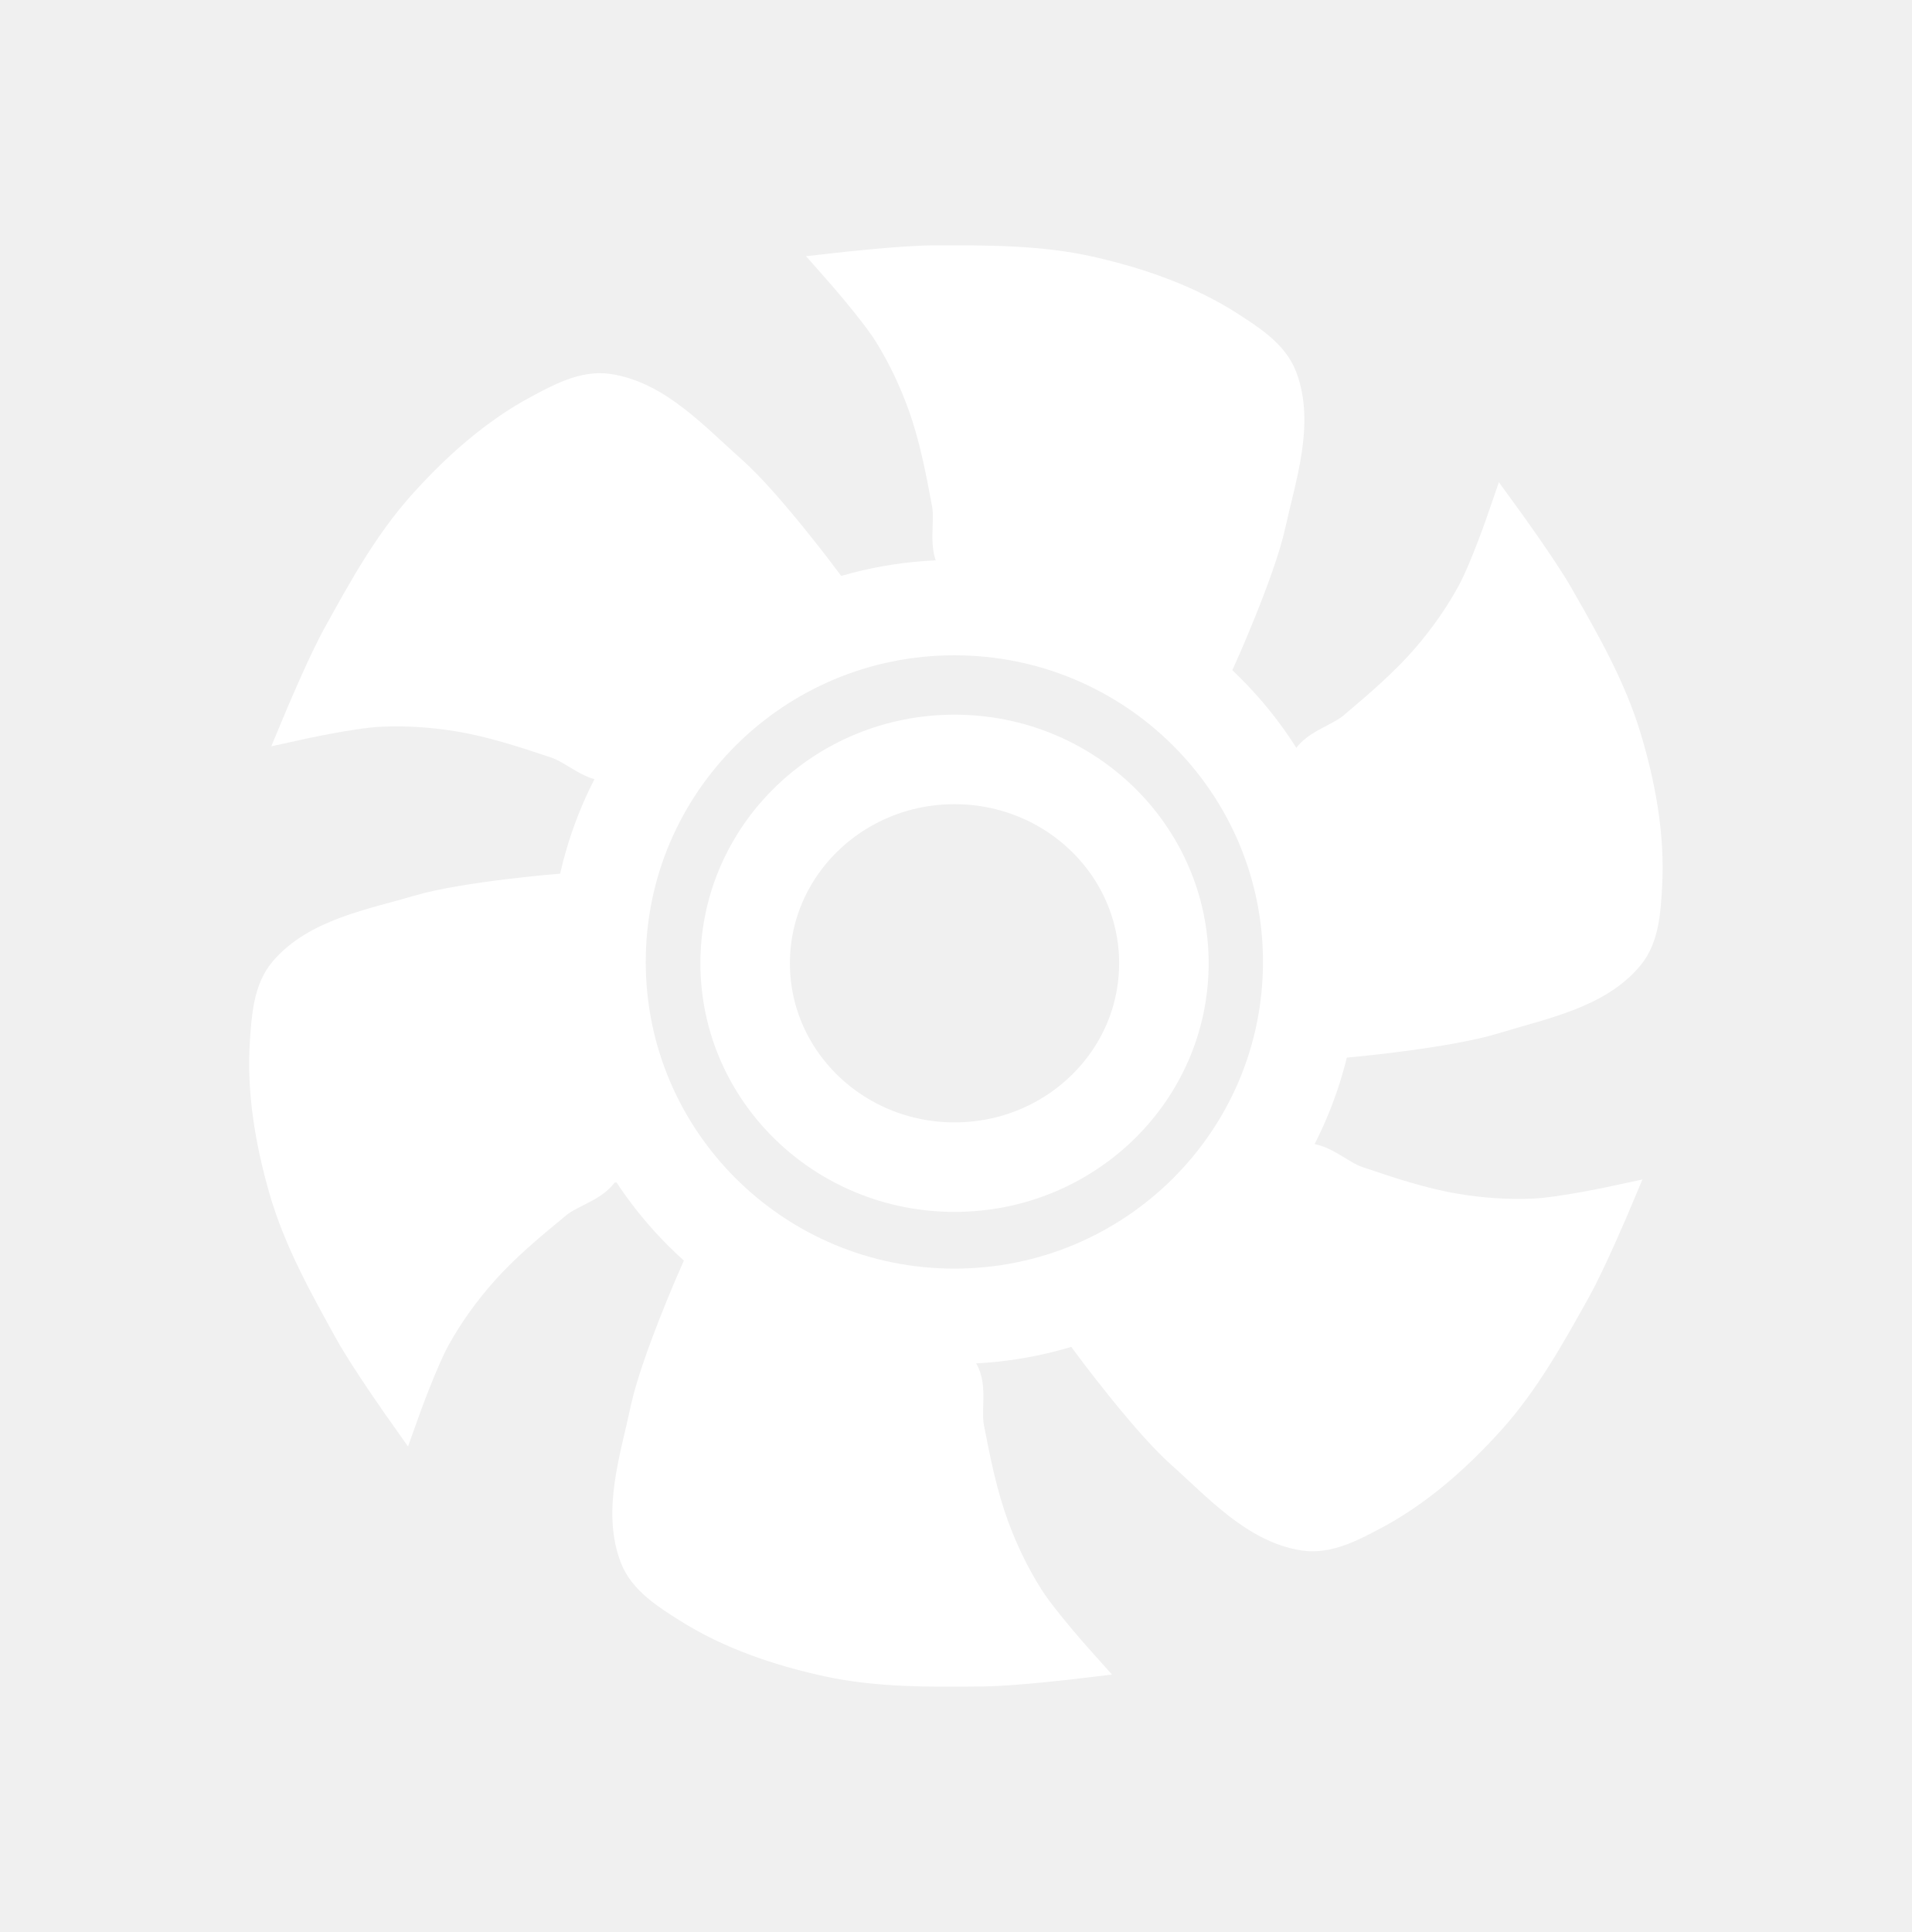
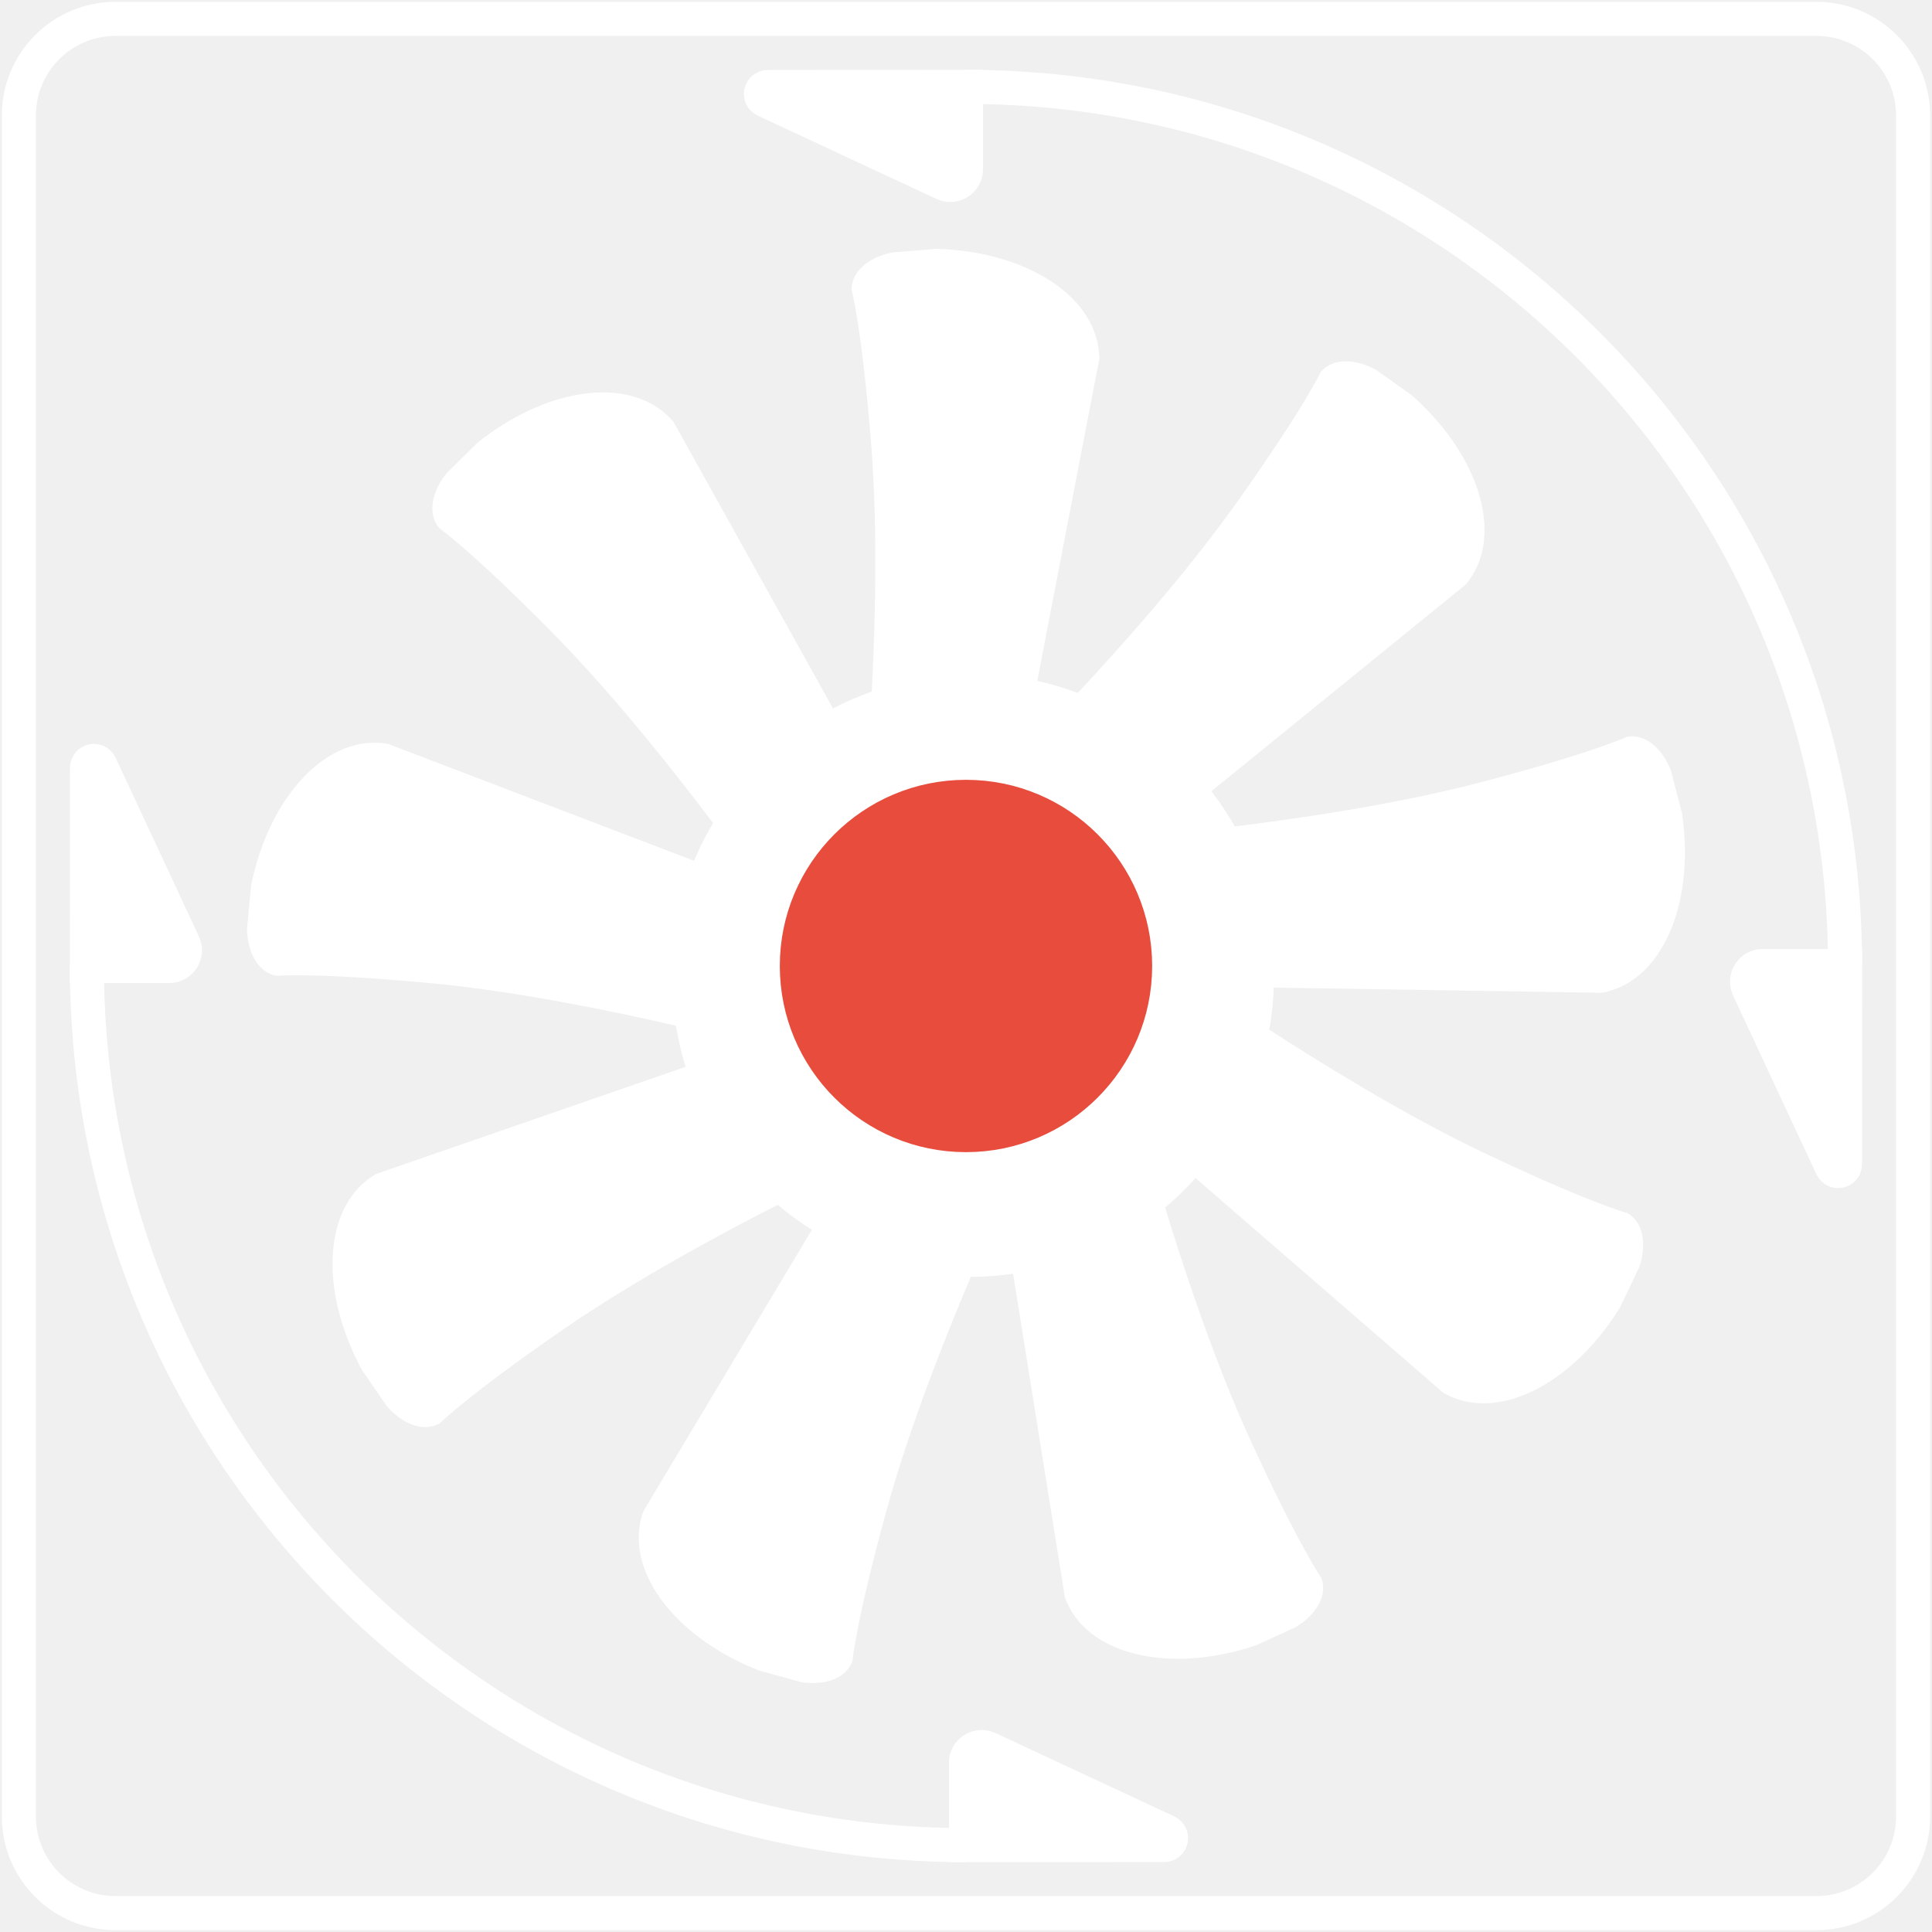
- <svg xmlns="http://www.w3.org/2000/svg" width="60.138" height="60.777" viewBox="0 0 60.138 60.777" id="svg4160" version="1.1">
-   <defs id="defs4162" />
-   <g id="layer10" style="display:inline" transform="translate(-3.532845,2.263642)">
-     <g transform="translate(-6.263256,-17.5085)" style="display:inline;opacity:1" id="g47">
-       <path id="path4929-5" d="m 39.858,32.998 c -0.403,-0.501 -0.132,-1.281 -0.25,-1.914 -0.194,-1.041 -0.394,-2.089 -0.75,-3.086 -0.282,-0.789 -0.643,-1.557 -1.086,-2.268 -0.458,-0.734 -1.609,-2.037 -1.609,-2.037 0,0 2.015,-0.228 3.027,-0.23 1.642,-0.004 3.312,-0.012 4.912,0.352 1.525,0.347 3.05,0.876 4.365,1.723 0.637,0.411 1.367,0.873 1.635,1.582 0.548,1.449 -0.033,3.121 -0.366,4.634 -0.325,1.473 -1.573,4.244 -1.573,4.244 0,0 -6.461,-0.706 -8.305,-3 z" style="display:inline;opacity:1;fill:#ffffff;fill-opacity:1;fill-rule:evenodd;stroke:#ffffff;stroke-width:1px;stroke-linecap:butt;stroke-linejoin:miter;stroke-opacity:1" />
-       <path id="path4929-7-5-8" d="m 50.843,39.295 c 0.237,-0.598 1.049,-0.748 1.54,-1.163 0.809,-0.683 1.621,-1.375 2.313,-2.177 0.547,-0.635 1.036,-1.328 1.435,-2.065 0.412,-0.761 0.976,-2.405 0.976,-2.405 0,0 1.193,1.639 1.695,2.518 0.814,1.425 1.647,2.873 2.121,4.445 0.452,1.498 0.746,3.085 0.659,4.646 -0.042,0.757 -0.083,1.619 -0.567,2.203 -0.989,1.193 -2.729,1.514 -4.21,1.971 -1.441,0.446 -4.467,0.729 -4.467,0.729 0,0 -2.579,-5.966 -1.495,-8.703 z" style="display:inline;opacity:1;fill:#ffffff;fill-opacity:1;fill-rule:evenodd;stroke:#ffffff;stroke-width:1px;stroke-linecap:butt;stroke-linejoin:miter;stroke-opacity:1" />
-       <path id="path4929-4-7" d="m 50.705,51.717 c 0.634,-0.107 1.182,0.511 1.792,0.717 1.003,0.339 2.015,0.677 3.059,0.854 0.826,0.14 1.672,0.2 2.509,0.161 0.864,-0.041 2.563,-0.408 2.563,-0.408 0,0 -0.786,1.869 -1.279,2.753 -0.799,1.434 -1.607,2.895 -2.707,4.114 -1.048,1.161 -2.255,2.233 -3.637,2.966 -0.67,0.355 -1.429,0.766 -2.179,0.653 -1.532,-0.23 -2.707,-1.554 -3.864,-2.584 -1.127,-1.003 -2.934,-3.446 -2.934,-3.446 0,0 3.773,-5.292 6.676,-5.78 z" style="display:inline;opacity:1;fill:#ffffff;fill-opacity:1;fill-rule:evenodd;stroke:#ffffff;stroke-width:1px;stroke-linecap:butt;stroke-linejoin:miter;stroke-opacity:1" />
-       <path id="path4929-2-8" d="m 39.991,58.267 c 0.407,0.498 0.143,1.28 0.266,1.912 0.202,1.039 0.412,2.086 0.775,3.08 0.288,0.787 0.656,1.551 1.105,2.259 0.464,0.73 1.625,2.024 1.625,2.024 0,0 -2.013,0.244 -3.025,0.255 -1.642,0.017 -3.311,0.04 -4.915,-0.311 -1.528,-0.335 -3.057,-0.851 -4.379,-1.687 -0.641,-0.406 -1.374,-0.861 -1.648,-1.568 -0.56,-1.445 0.007,-3.121 0.328,-4.637 0.313,-1.476 1.538,-4.257 1.538,-4.257 0,0 6.467,0.653 8.329,2.932 z" style="display:inline;opacity:1;fill:#ffffff;fill-opacity:1;fill-rule:evenodd;stroke:#ffffff;stroke-width:1px;stroke-linecap:butt;stroke-linejoin:miter;stroke-opacity:1" />
-       <path id="path4929-33-8" d="m 28.846,51.946 c -0.244,0.595 -1.058,0.735 -1.555,1.143 -0.818,0.672 -1.639,1.354 -2.34,2.147 -0.555,0.628 -1.053,1.315 -1.461,2.046 -0.422,0.755 -1.007,2.393 -1.007,2.393 0,0 -1.172,-1.654 -1.663,-2.539 -0.796,-1.436 -1.61,-2.894 -2.064,-4.471 -0.433,-1.503 -0.706,-3.094 -0.599,-4.654 0.052,-0.757 0.104,-1.618 0.596,-2.196 1.004,-1.18 2.748,-1.479 4.235,-1.918 1.447,-0.427 4.476,-0.672 4.476,-0.672 0,0 2.502,5.998 1.384,8.721 z" style="display:inline;opacity:1;fill:#ffffff;fill-opacity:1;fill-rule:evenodd;stroke:#ffffff;stroke-width:1px;stroke-linecap:butt;stroke-linejoin:miter;stroke-opacity:1" />
-       <path id="path4929-8-3" d="m 29.09,39.312 c -0.634,0.109 -1.184,-0.506 -1.795,-0.71 -1.004,-0.336 -2.018,-0.669 -3.063,-0.842 -0.827,-0.137 -1.673,-0.193 -2.51,-0.151 -0.864,0.044 -2.562,0.418 -2.562,0.418 0,0 0.779,-1.872 1.268,-2.758 0.794,-1.437 1.596,-2.902 2.691,-4.124 1.044,-1.165 2.246,-2.242 3.625,-2.981 0.668,-0.358 1.426,-0.772 2.176,-0.662 1.533,0.224 2.713,1.543 3.874,2.569 1.131,0.999 2.948,3.435 2.948,3.435 0,0 -3.752,5.307 -6.653,5.806 z" style="display:inline;opacity:1;fill:#ffffff;fill-opacity:1;fill-rule:evenodd;stroke:#ffffff;stroke-width:1px;stroke-linecap:butt;stroke-linejoin:miter;stroke-opacity:1" />
-       <ellipse ry="11.147" rx="11.208" cy="45.506" cx="39.817" id="path5019-5" style="display:inline;opacity:1;fill:none;fill-opacity:1;stroke:#ffffff;stroke-width:3;stroke-linecap:round;stroke-linejoin:round;stroke-miterlimit:4;stroke-dasharray:none;stroke-opacity:1" />
-       <ellipse ry="6.413" rx="6.586" cy="45.548" cx="39.822" id="path5114-2" style="fill:none;fill-opacity:1;stroke:#FFFFFF;stroke-width:2.816;stroke-linecap:round;stroke-linejoin:round;stroke-miterlimit:4;stroke-dasharray:none;stroke-opacity:1" />
-     </g>
+ <svg xmlns="http://www.w3.org/2000/svg" version="1.1" x="0px" y="0px" viewBox="0 0 56.693 56.693" style="enable-background:new 0 0 56.693 56.693;" xml:space="preserve">
+   <g id="fan-off">
+     <path style="fill:#FFFFFF;" d="M47.753,35.596c0,0-1.124-0.3-4.202-1.763c-2.398-1.139-4.968-2.749-6.305-3.62   c0.073-0.402,0.116-0.814,0.132-1.233l9.625,0.152c1.758-0.31,2.75-2.603,2.354-5.267l-0.326-1.253   c-0.247-0.635-0.737-1.089-1.288-0.992c0,0-1.054,0.492-4.352,1.351c-2.569,0.669-5.572,1.087-7.156,1.279   c-0.206-0.361-0.437-0.704-0.69-1.031l7.469-6.069c1.148-1.368,0.433-3.762-1.582-5.548l-1.055-0.75   c-0.598-0.328-1.264-0.361-1.624,0.068c0,0-0.491,1.055-2.466,3.832c-1.539,2.165-3.572,4.417-4.661,5.582   c-0.385-0.143-0.78-0.265-1.188-0.354l1.82-9.444c0-1.786-2.086-3.16-4.778-3.233l-1.29,0.103   c-0.669,0.133-1.201,0.536-1.201,1.096c0,0,0.302,1.124,0.574,4.521c0.212,2.648,0.103,5.679,0.017,7.272   c-0.392,0.14-0.773,0.302-1.137,0.493l-4.677-8.405c-1.148-1.368-3.629-1.08-5.739,0.595l-0.922,0.908   c-0.427,0.532-0.575,1.183-0.215,1.612c0,0,0.954,0.667,3.346,3.094c1.865,1.892,3.729,4.285,4.688,5.56   c-0.209,0.355-0.398,0.723-0.556,1.108l-8.984-3.432c-1.758-0.31-3.474,1.506-4.014,4.144l-0.122,1.289   c0.015,0.682,0.32,1.276,0.871,1.373c0,0,1.159-0.102,4.552,0.219c2.645,0.251,5.612,0.885,7.165,1.246   c0.069,0.412,0.16,0.816,0.284,1.206l-9.086,3.145c-1.546,0.893-1.694,3.387-0.411,5.755l0.735,1.066   c0.45,0.512,1.065,0.772,1.55,0.492c0,0,0.822-0.823,3.628-2.758c2.185-1.507,4.864-2.927,6.287-3.65   c0.315,0.268,0.65,0.511,1,0.734l-4.943,8.256c-0.611,1.678,0.879,3.683,3.384,4.672l1.248,0.344   c0.674,0.103,1.312-0.093,1.503-0.619c0,0,0.101-1.159,1.006-4.445c0.705-2.558,1.843-5.366,2.469-6.834   c0.02,0,0.039,0.003,0.059,0.003c0.401,0,0.793-0.036,1.18-0.088l1.521,9.503c0.611,1.678,3.041,2.256,5.596,1.404l1.177-0.538   c0.583-0.354,0.945-0.915,0.753-1.441c0,0-0.668-0.953-2.086-4.052c-1.103-2.411-2.036-5.292-2.501-6.82   c0.32-0.265,0.613-0.558,0.893-0.864l7.275,6.303c1.546,0.893,3.78-0.226,5.189-2.521l0.556-1.169   C48.321,36.538,48.238,35.876,47.753,35.596z" />
+     <circle style="fill:#E74C3C;stroke:#E74C3C;" cx="28.346" cy="28.346" r="4.963" />
+     <path style="fill:none;stroke:#FFFFFF;" d="M28.346,2.55c14.247,0,25.796,11.549,25.796,25.796" />
+     <path style="fill:#FFFFFF;stroke:#FFFFFF;" d="M22.532,2.553l5.814-0.003v2.417c0,0.337-0.35,0.559-0.655,0.417l-5.245-2.445   C22.25,2.848,22.315,2.553,22.532,2.553z" />
+     <path style="fill:#FFFFFF;stroke:#FFFFFF;" d="M54.14,34.16l0.003-5.814h-2.417c-0.337,0-0.559,0.35-0.417,0.655l2.445,5.245   C53.845,34.443,54.14,34.378,54.14,34.16z" />
+     <path style="fill:none;stroke:#FFFFFF;" d="M28.346,54.143C14.1,54.143,2.55,42.593,2.55,28.346" />
+     <path style="fill:#FFFFFF;stroke:#FFFFFF;" d="M34.16,54.14l-5.814,0.003v-2.417c0-0.337,0.35-0.559,0.655-0.417l5.245,2.445   C34.443,53.845,34.378,54.14,34.16,54.14z" />
+     <path style="fill:#FFFFFF;stroke:#FFFFFF;" d="M2.553,22.532L2.55,28.346h2.417c0.337,0,0.559-0.35,0.417-0.655l-2.445-5.245   C2.848,22.25,2.553,22.315,2.553,22.532z" />
+     <path style="fill:none;stroke:#FFFFFF;stroke-miterlimit:10;" d="M53.304,56.138H3.389c-1.566,0-2.835-1.269-2.835-2.835V3.389   c0-1.566,1.269-2.835,2.835-2.835h49.914c1.566,0,2.835,1.269,2.835,2.835v49.914C56.138,54.869,54.869,56.138,53.304,56.138z" />
  </g>
+   <g id="Layer_1">
+ </g>
</svg>
